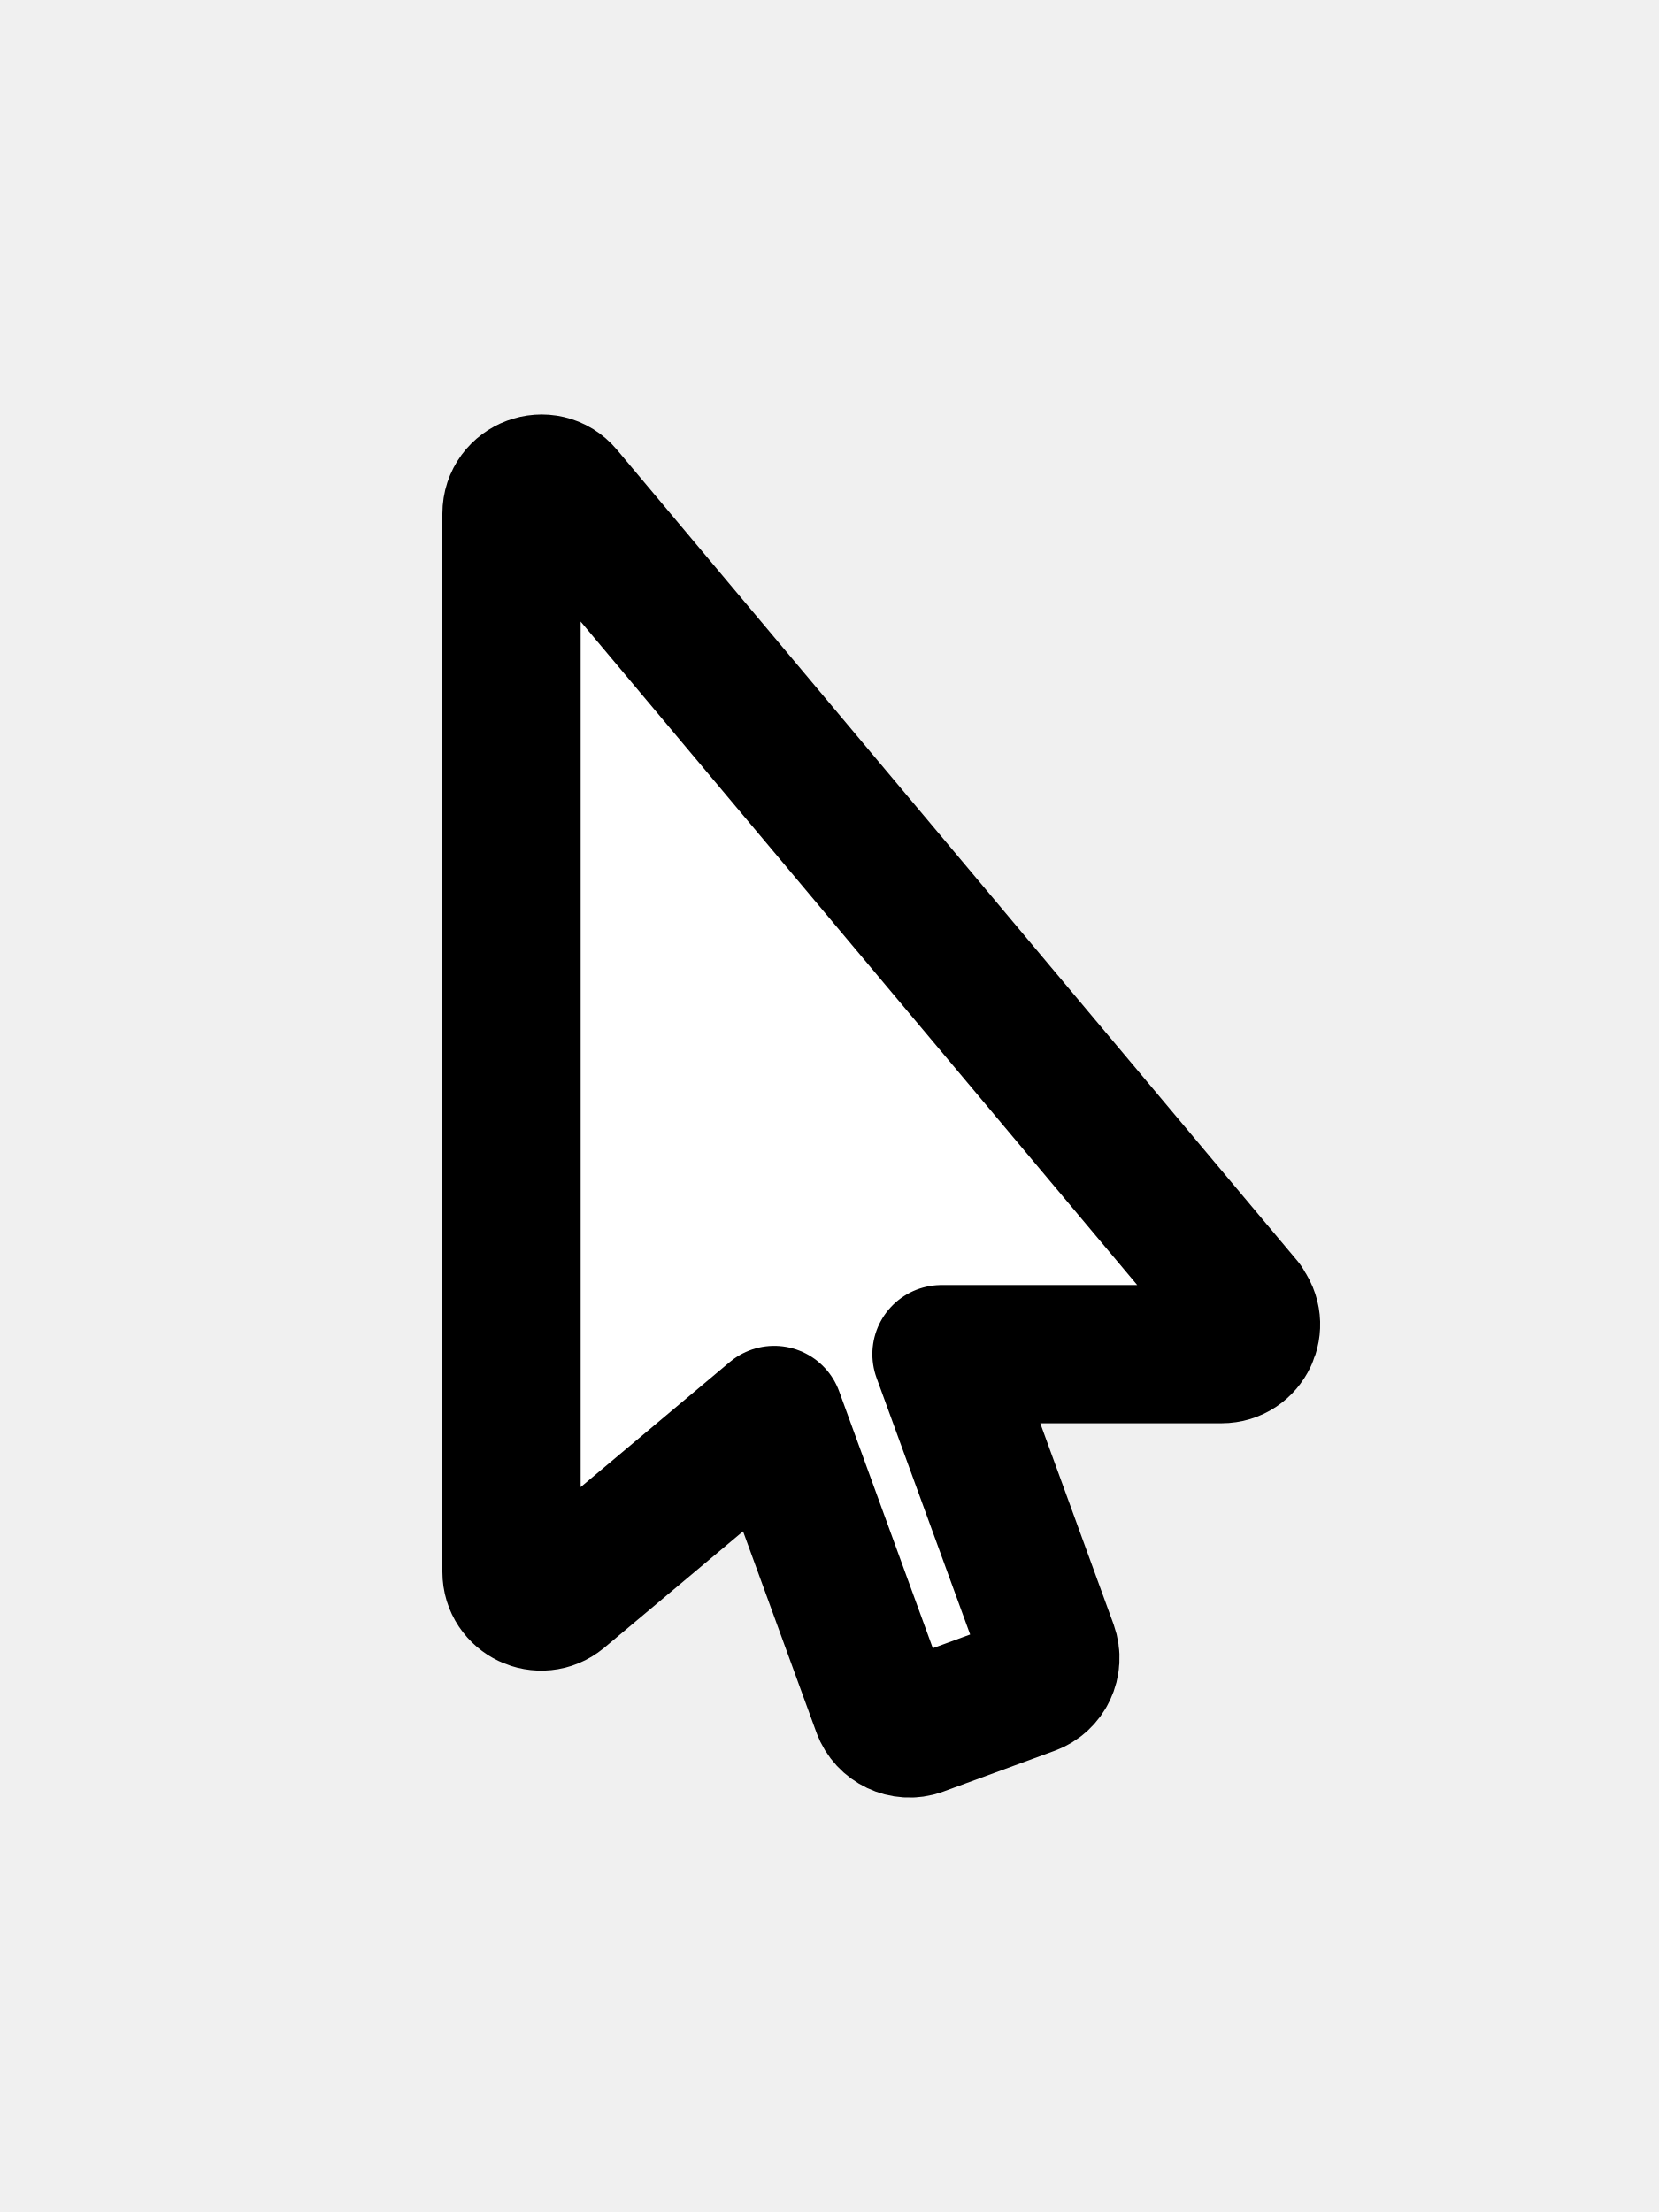
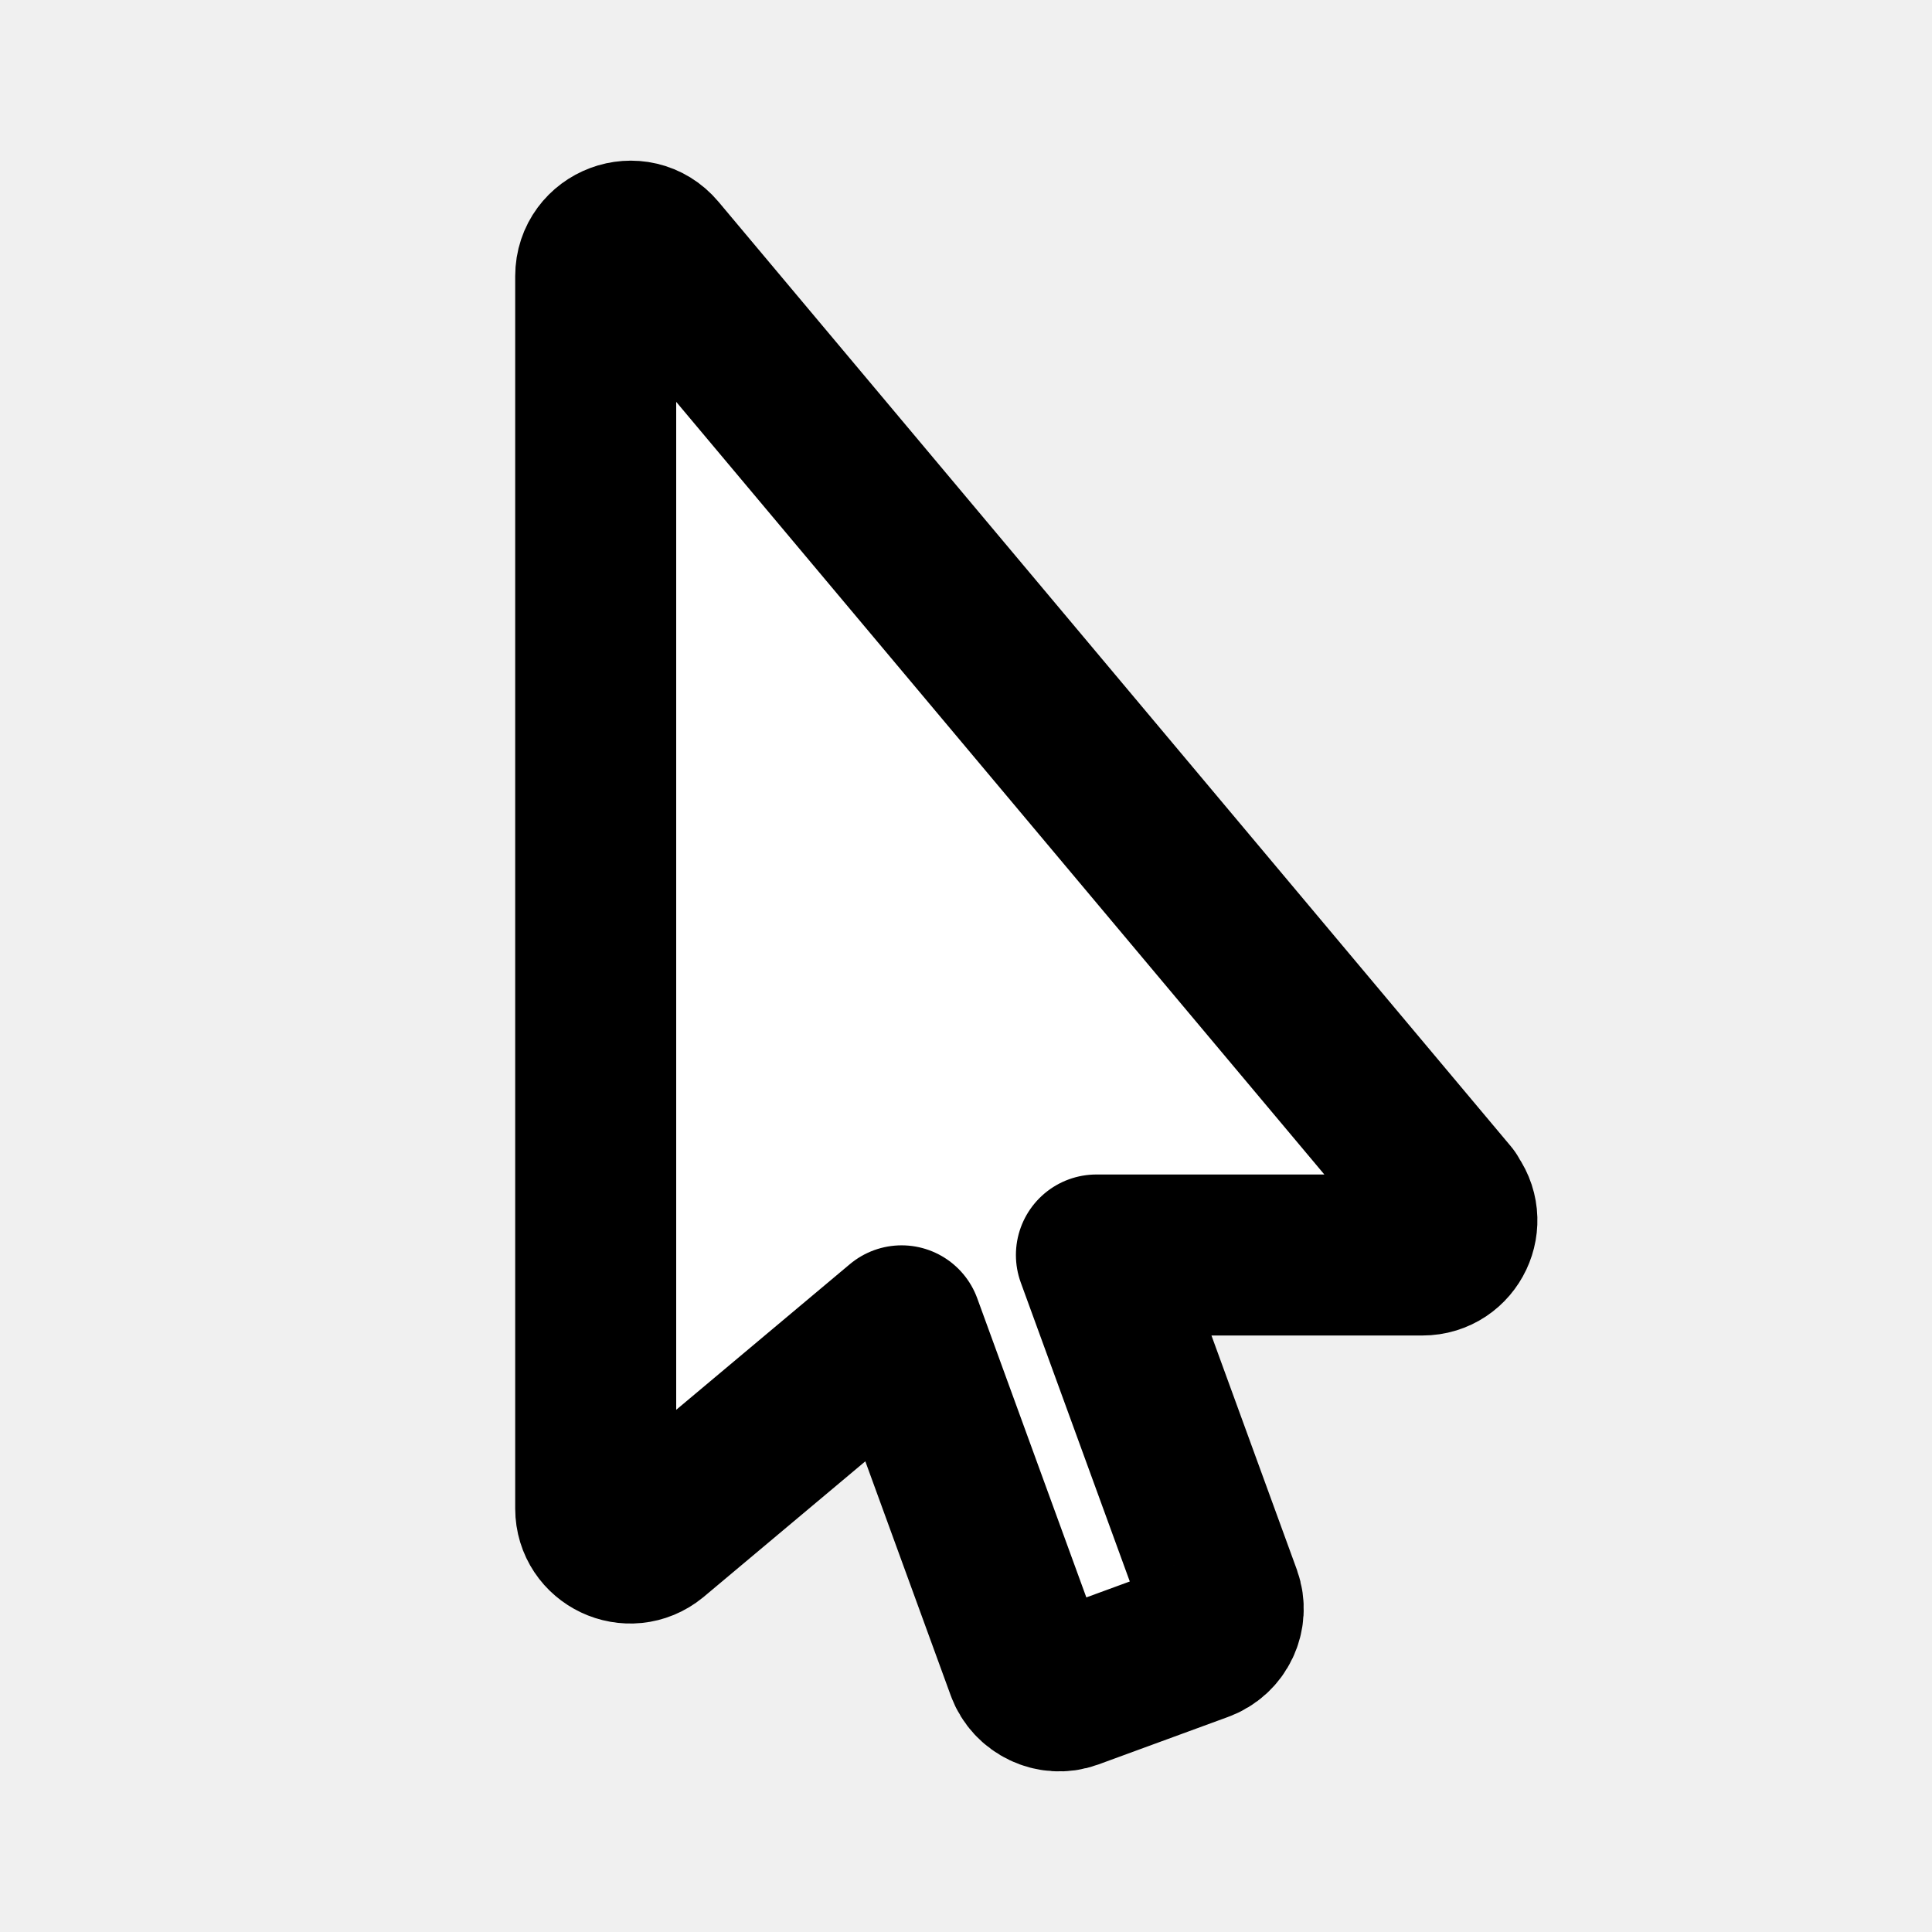
- <svg xmlns="http://www.w3.org/2000/svg" width="36" height="48" viewBox="0 0 24 24">
+ <svg xmlns="http://www.w3.org/2000/svg" width="32" height="32" viewBox="0 0 24 24">
  <path fill="#FFF" stroke="#000" stroke-width="2" stroke-linejoin="round" d="M18 14.88 8.16 3.15c-.26-.31-.76-.12-.76.28v15.31c0 .36.42.56.7.33l3.1-2.6 1.55 4.25c.08.22.33.34.55.26l1.61-.59a.43.43 0 0 0 .26-.55l-1.55-4.25h4.05c.36 0 .56-.42.33-.7Z" />
</svg>
